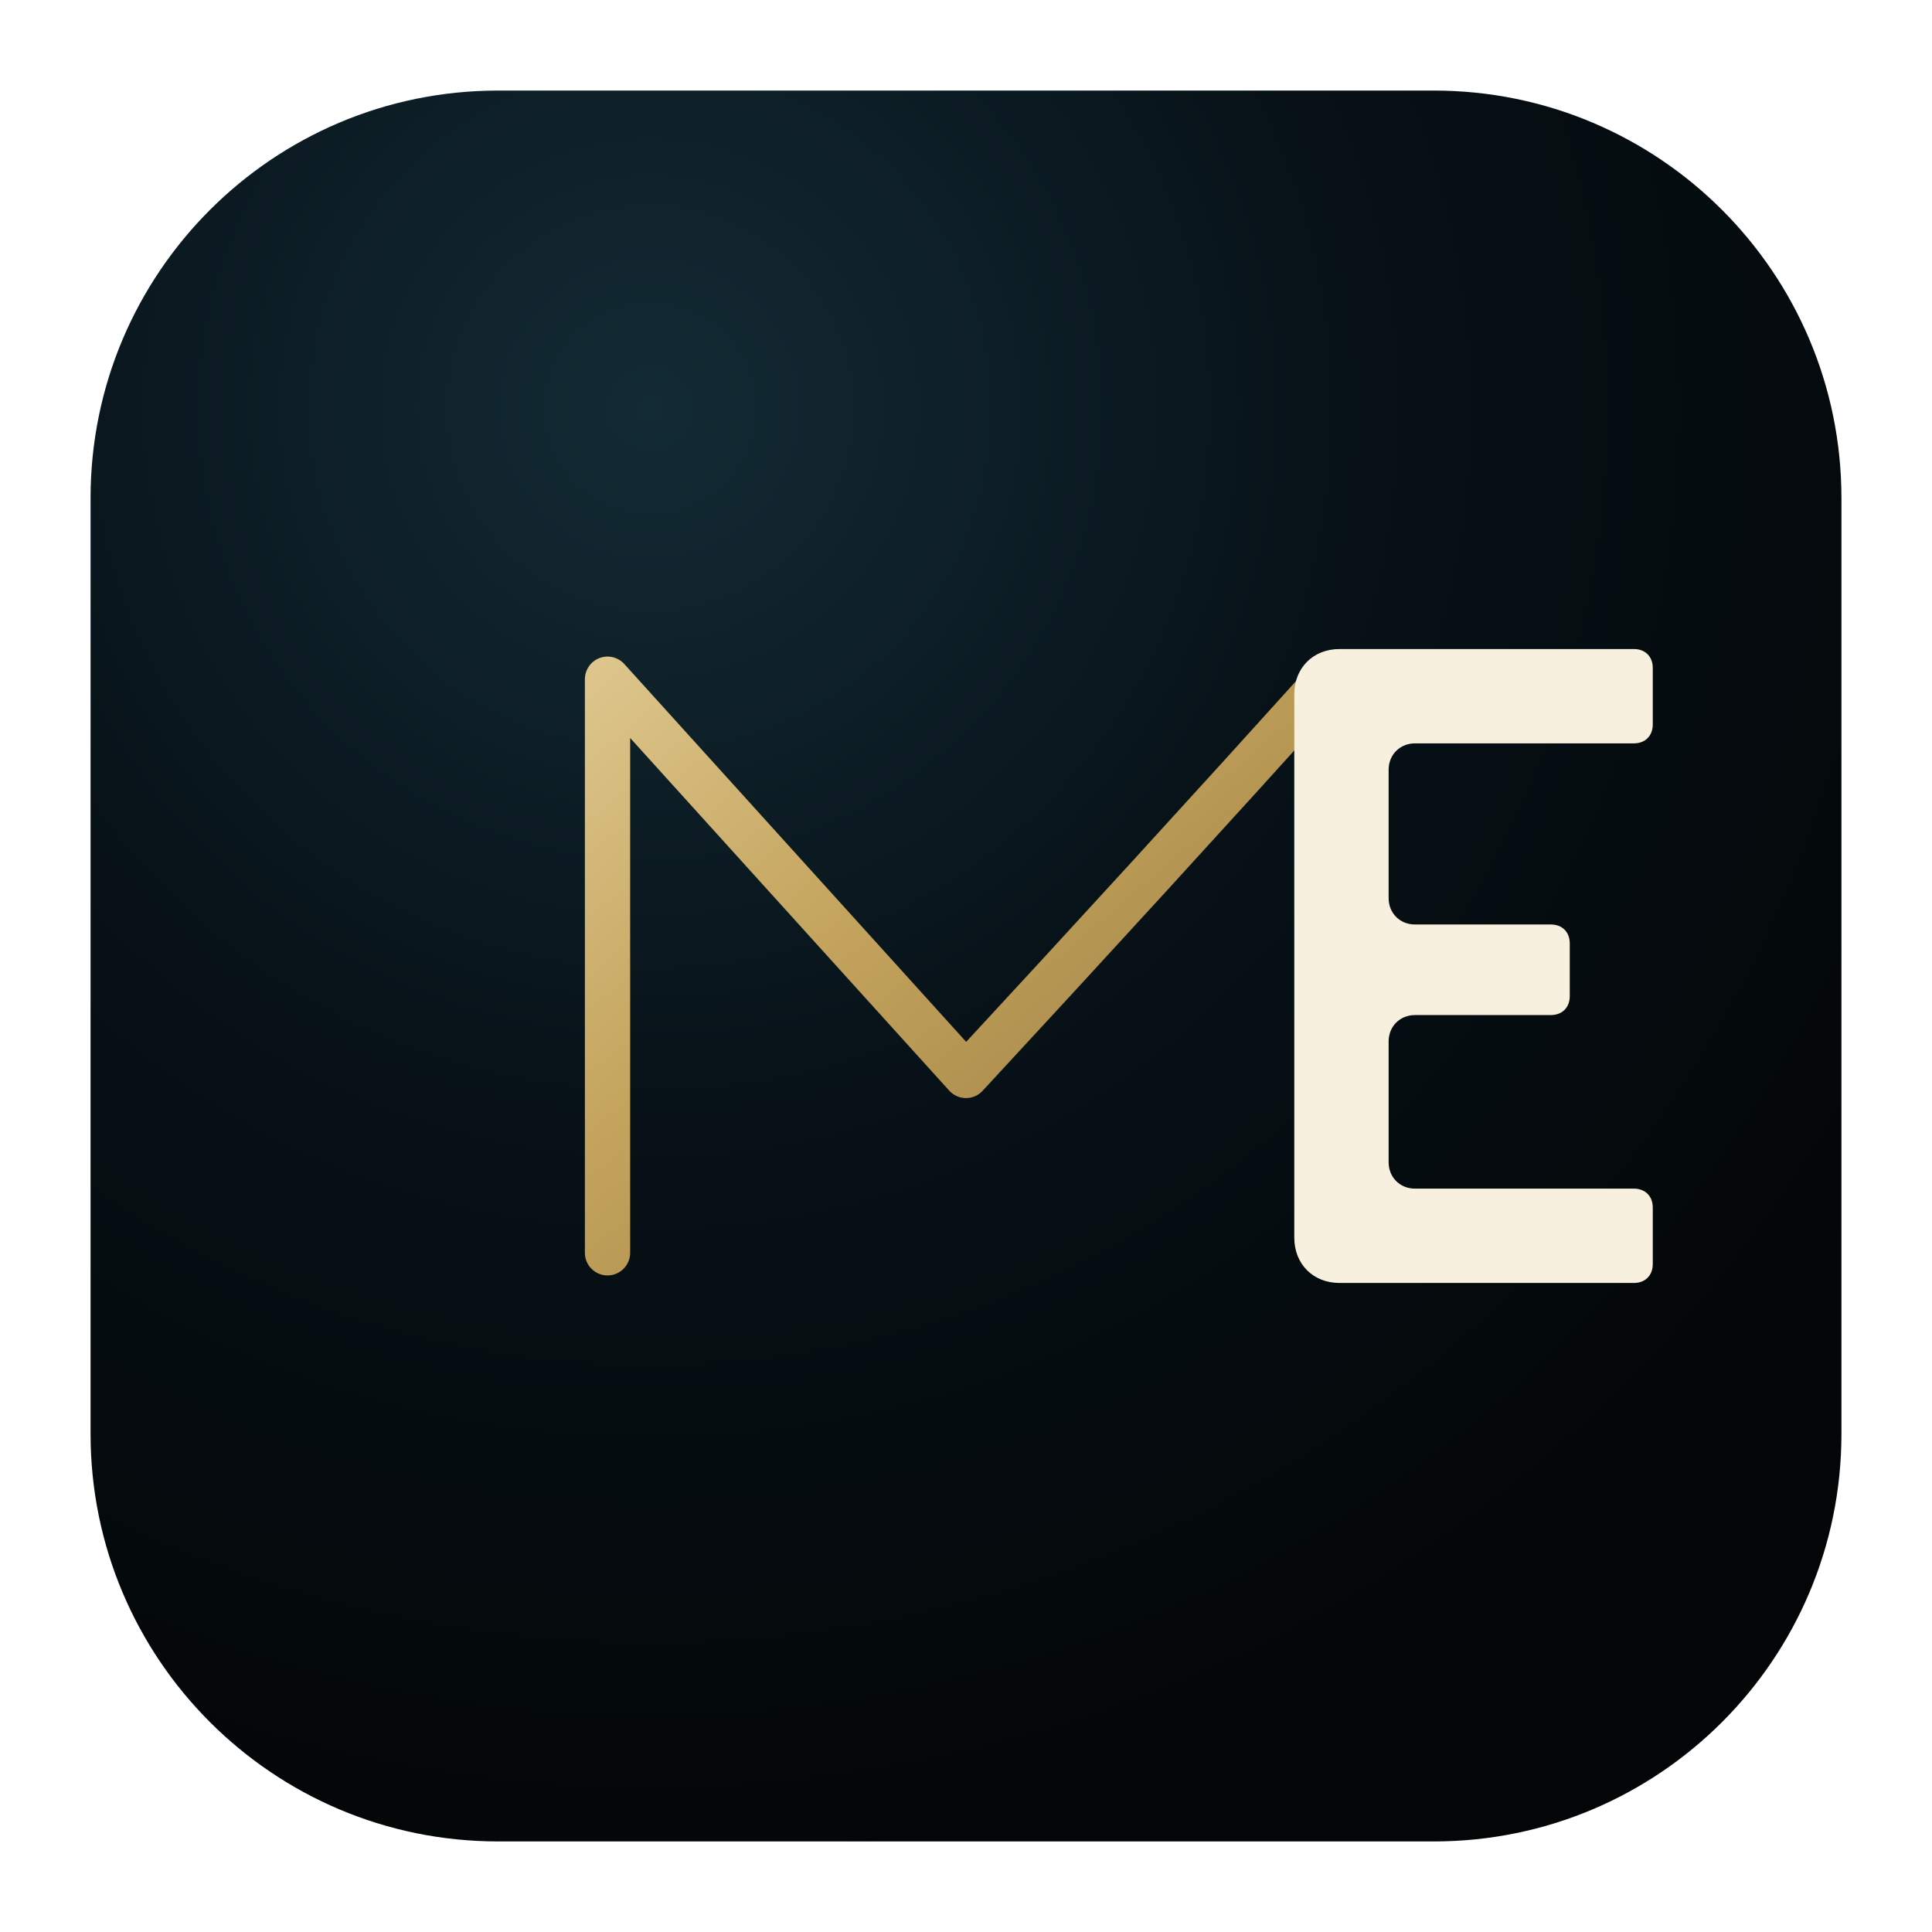
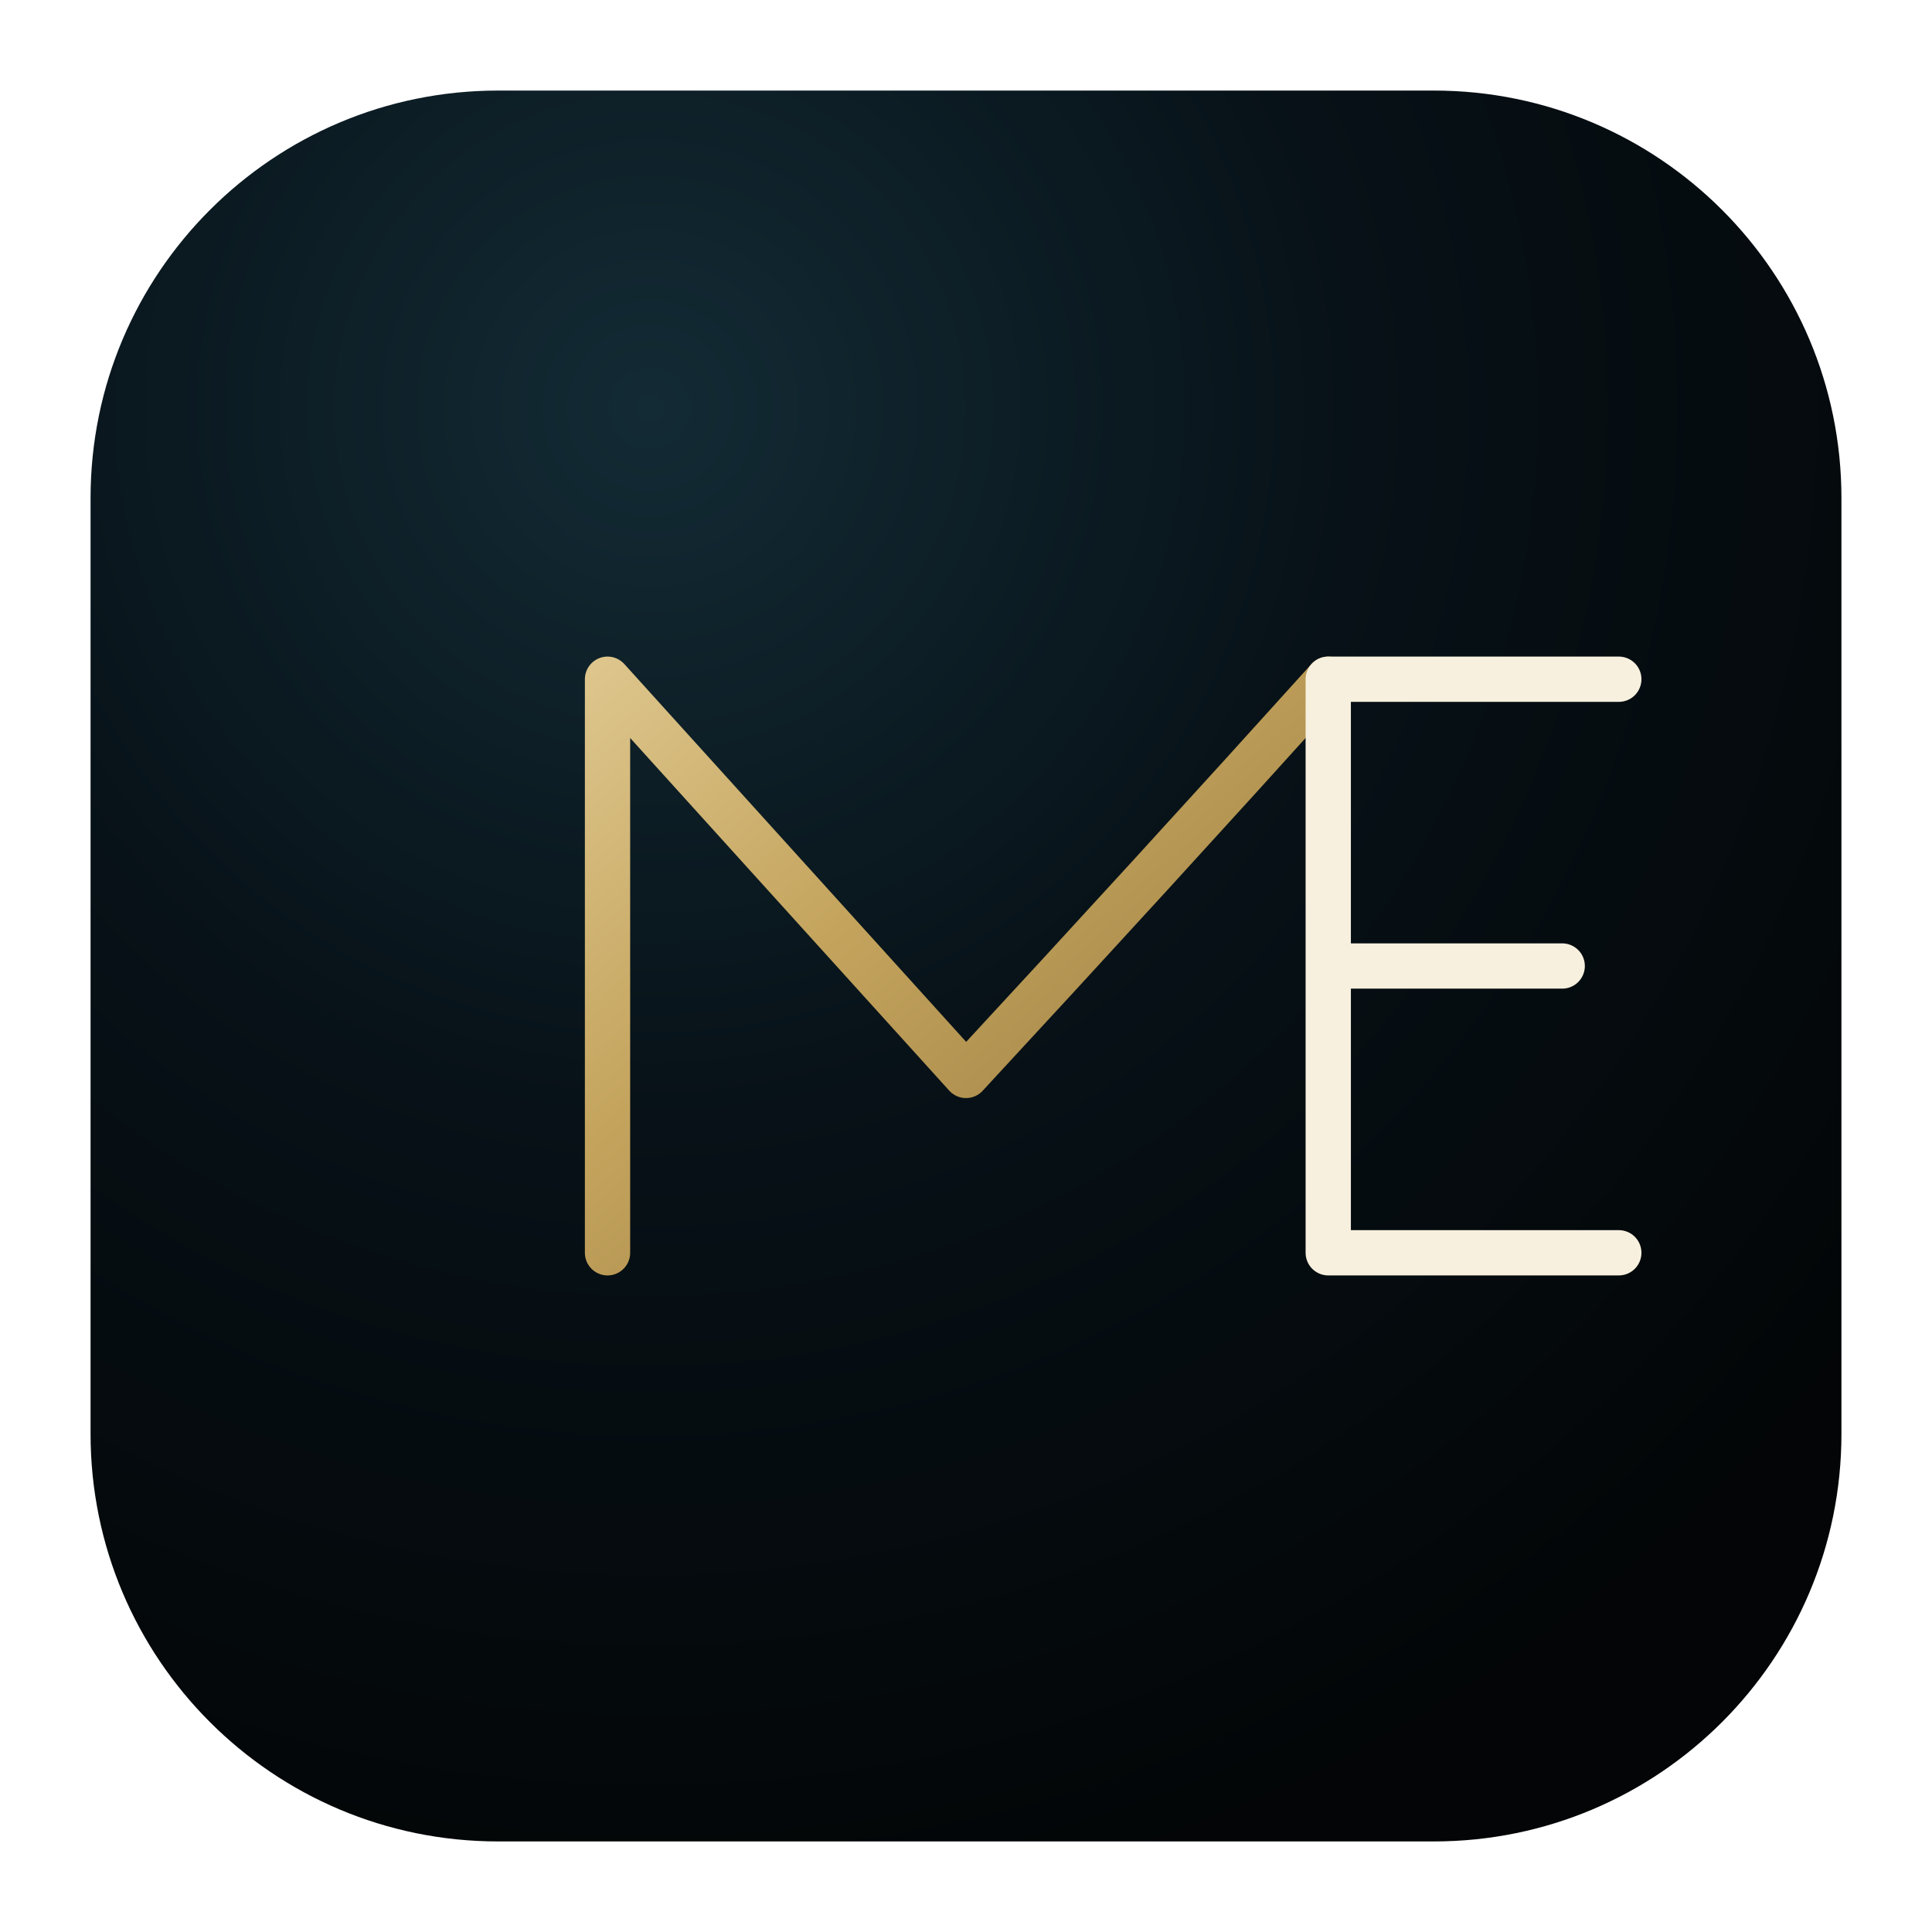
<svg xmlns="http://www.w3.org/2000/svg" width="1024" height="1024" viewBox="0 0 1024 1024" fill="none">
  <defs>
    <radialGradient id="bg" cx="0" cy="0" r="1" gradientUnits="userSpaceOnUse" gradientTransform="translate(340 220) rotate(49) scale(820)">
      <stop stop-color="#132B35" />
      <stop offset="0.46" stop-color="#071117" />
      <stop offset="1" stop-color="#030506" />
    </radialGradient>
    <linearGradient id="gold" x1="216" y1="170" x2="796" y2="848" gradientUnits="userSpaceOnUse">
      <stop stop-color="#F8E9BF" />
      <stop offset="0.44" stop-color="#C4A45D" />
      <stop offset="1" stop-color="#725626" />
    </linearGradient>
  </defs>
  <rect x="48" y="48" width="928" height="928" rx="216" fill="url(#bg)" />
  <path d="M322 664V360L512 570Q612 462 704 360" stroke="url(#gold)" stroke-width="24" stroke-linecap="round" stroke-linejoin="round" />
-   <path d="M710 344H866C872 344 876 348 876 354V384C876 390 872 394 866 394H750C742 394 736 400 736 408V476C736 484 742 490 750 490H822C828 490 832 494 832 500V528C832 534 828 538 822 538H750C742 538 736 544 736 552V616C736 624 742 630 750 630H866C872 630 876 634 876 640V670C876 676 872 680 866 680H710C696 680 686 670 686 656V368C686 354 696 344 710 344Z" fill="#F7F0DE" />
+   <path d="M704 360V664M704 360H858M704 512H828M704 664H858" stroke="#F7F0DE" stroke-width="24" stroke-linecap="round" stroke-linejoin="round" />
</svg>
